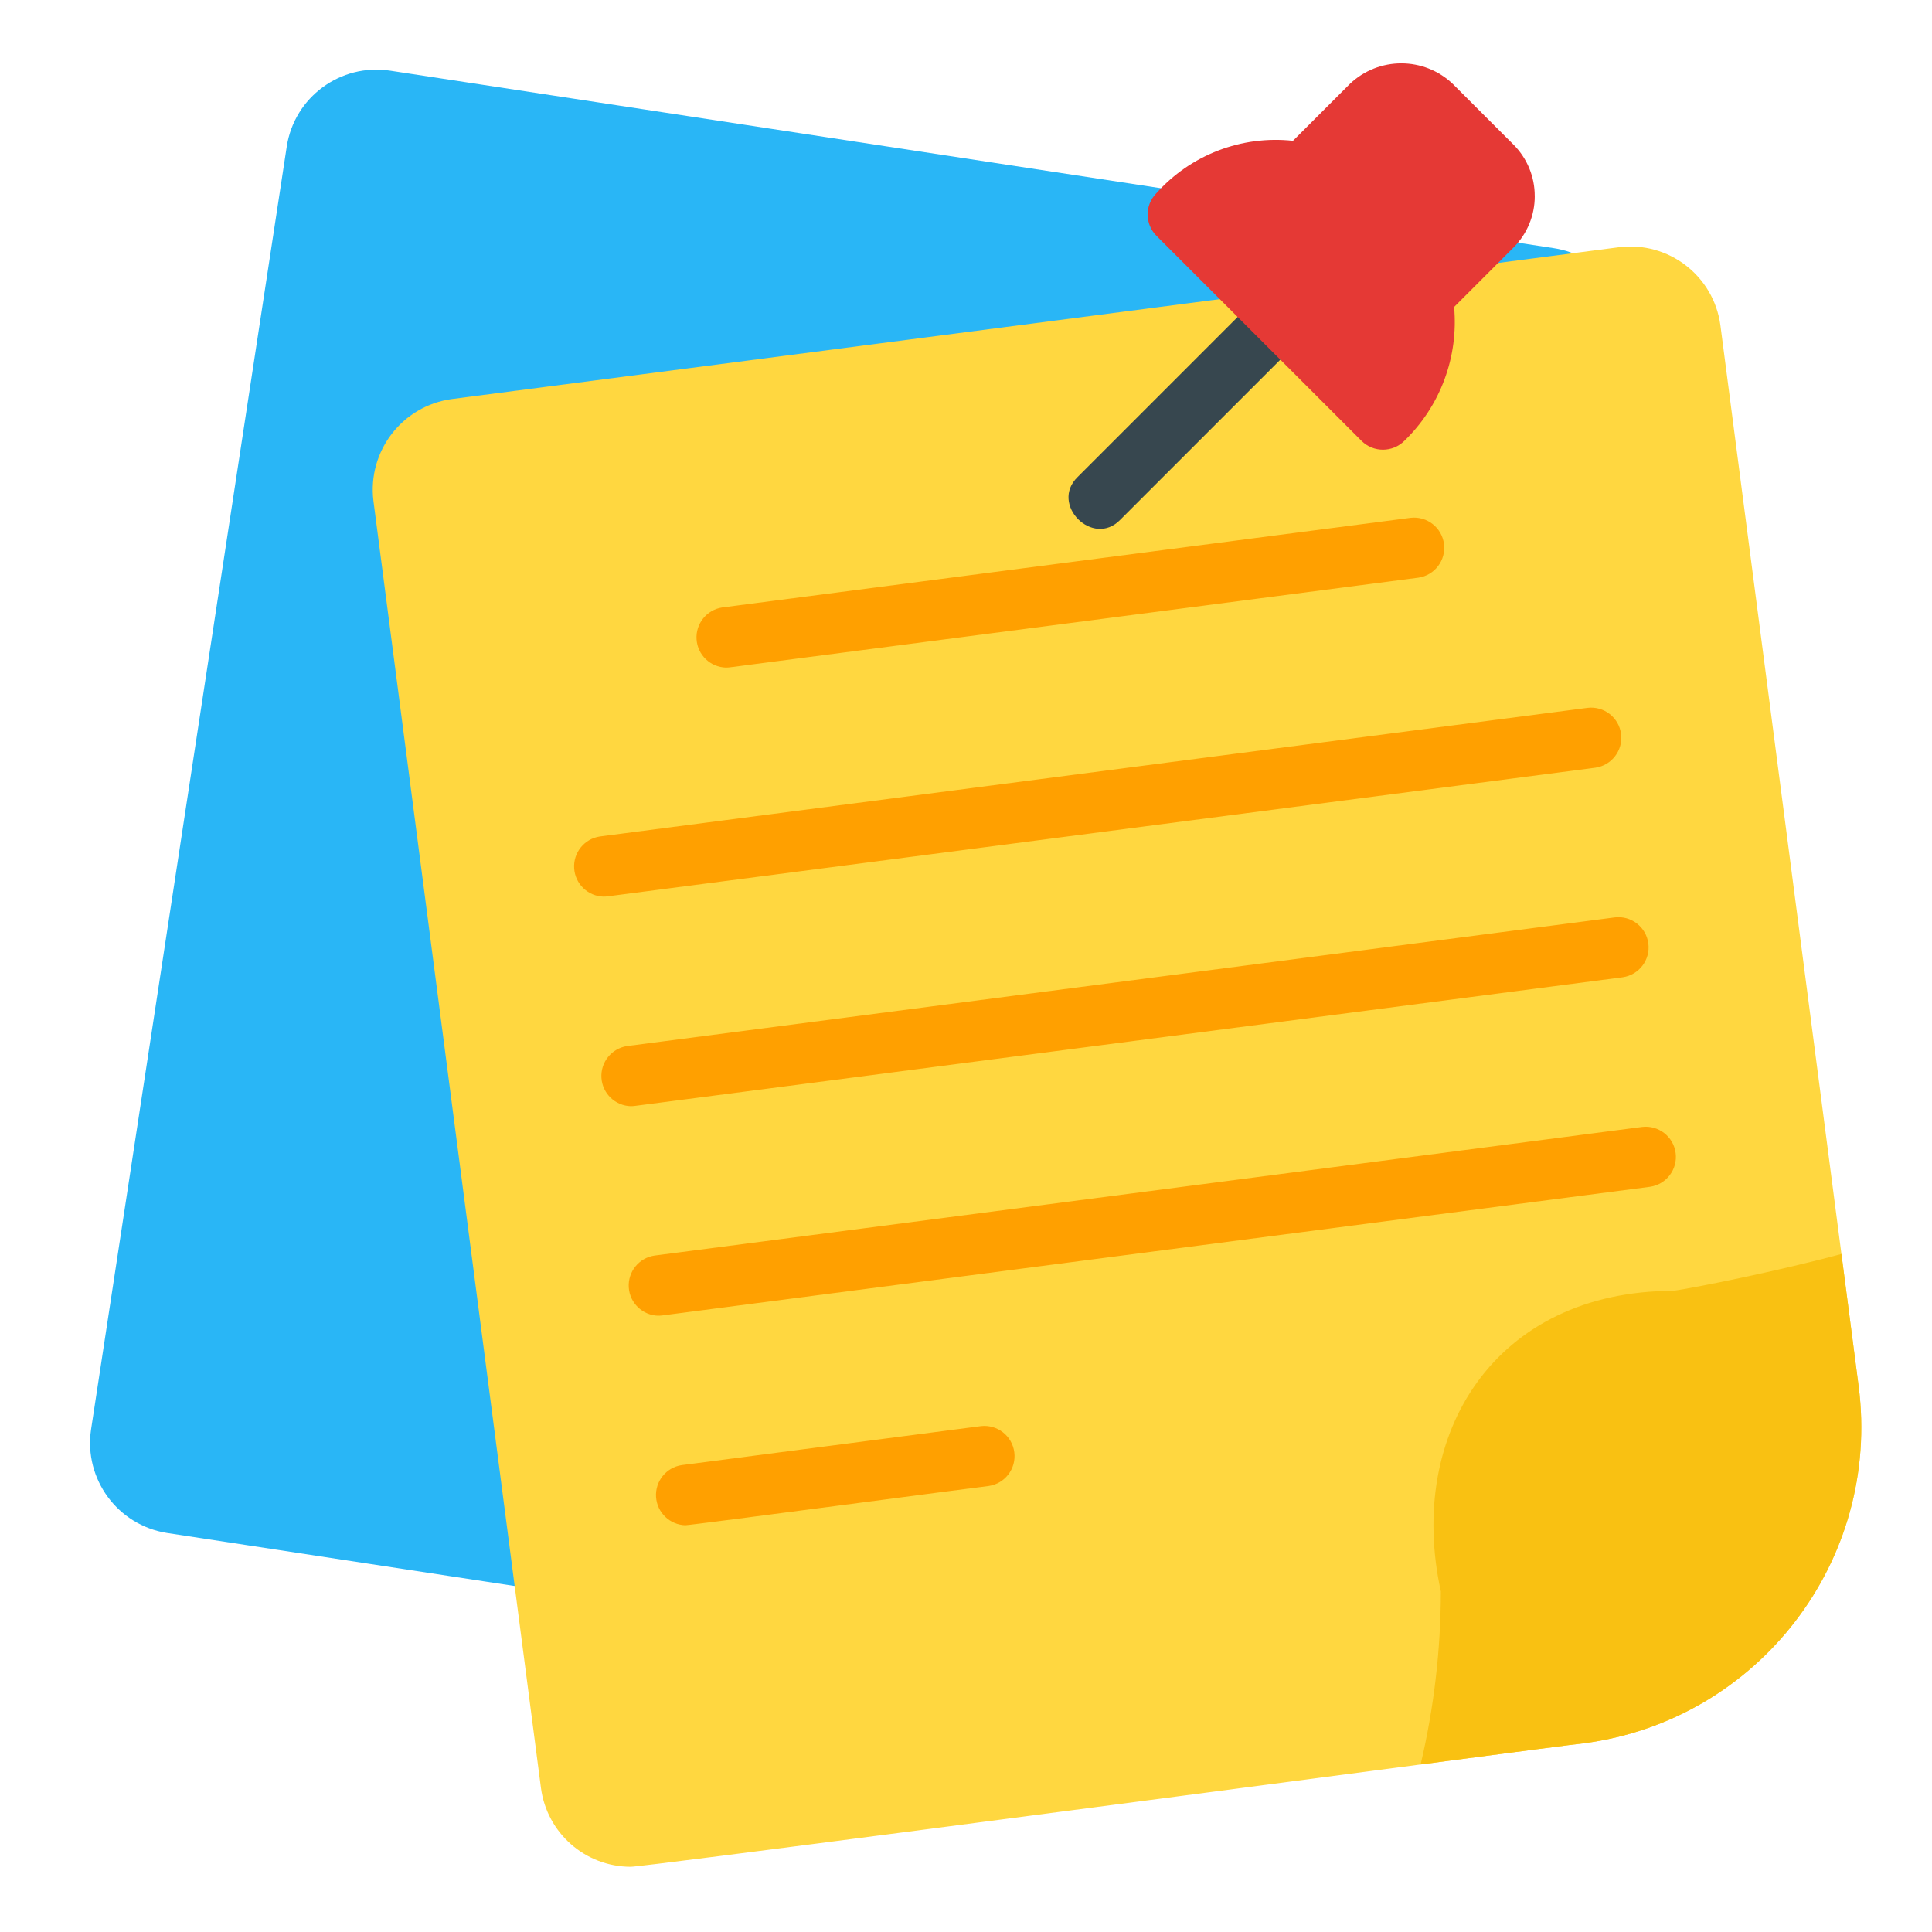
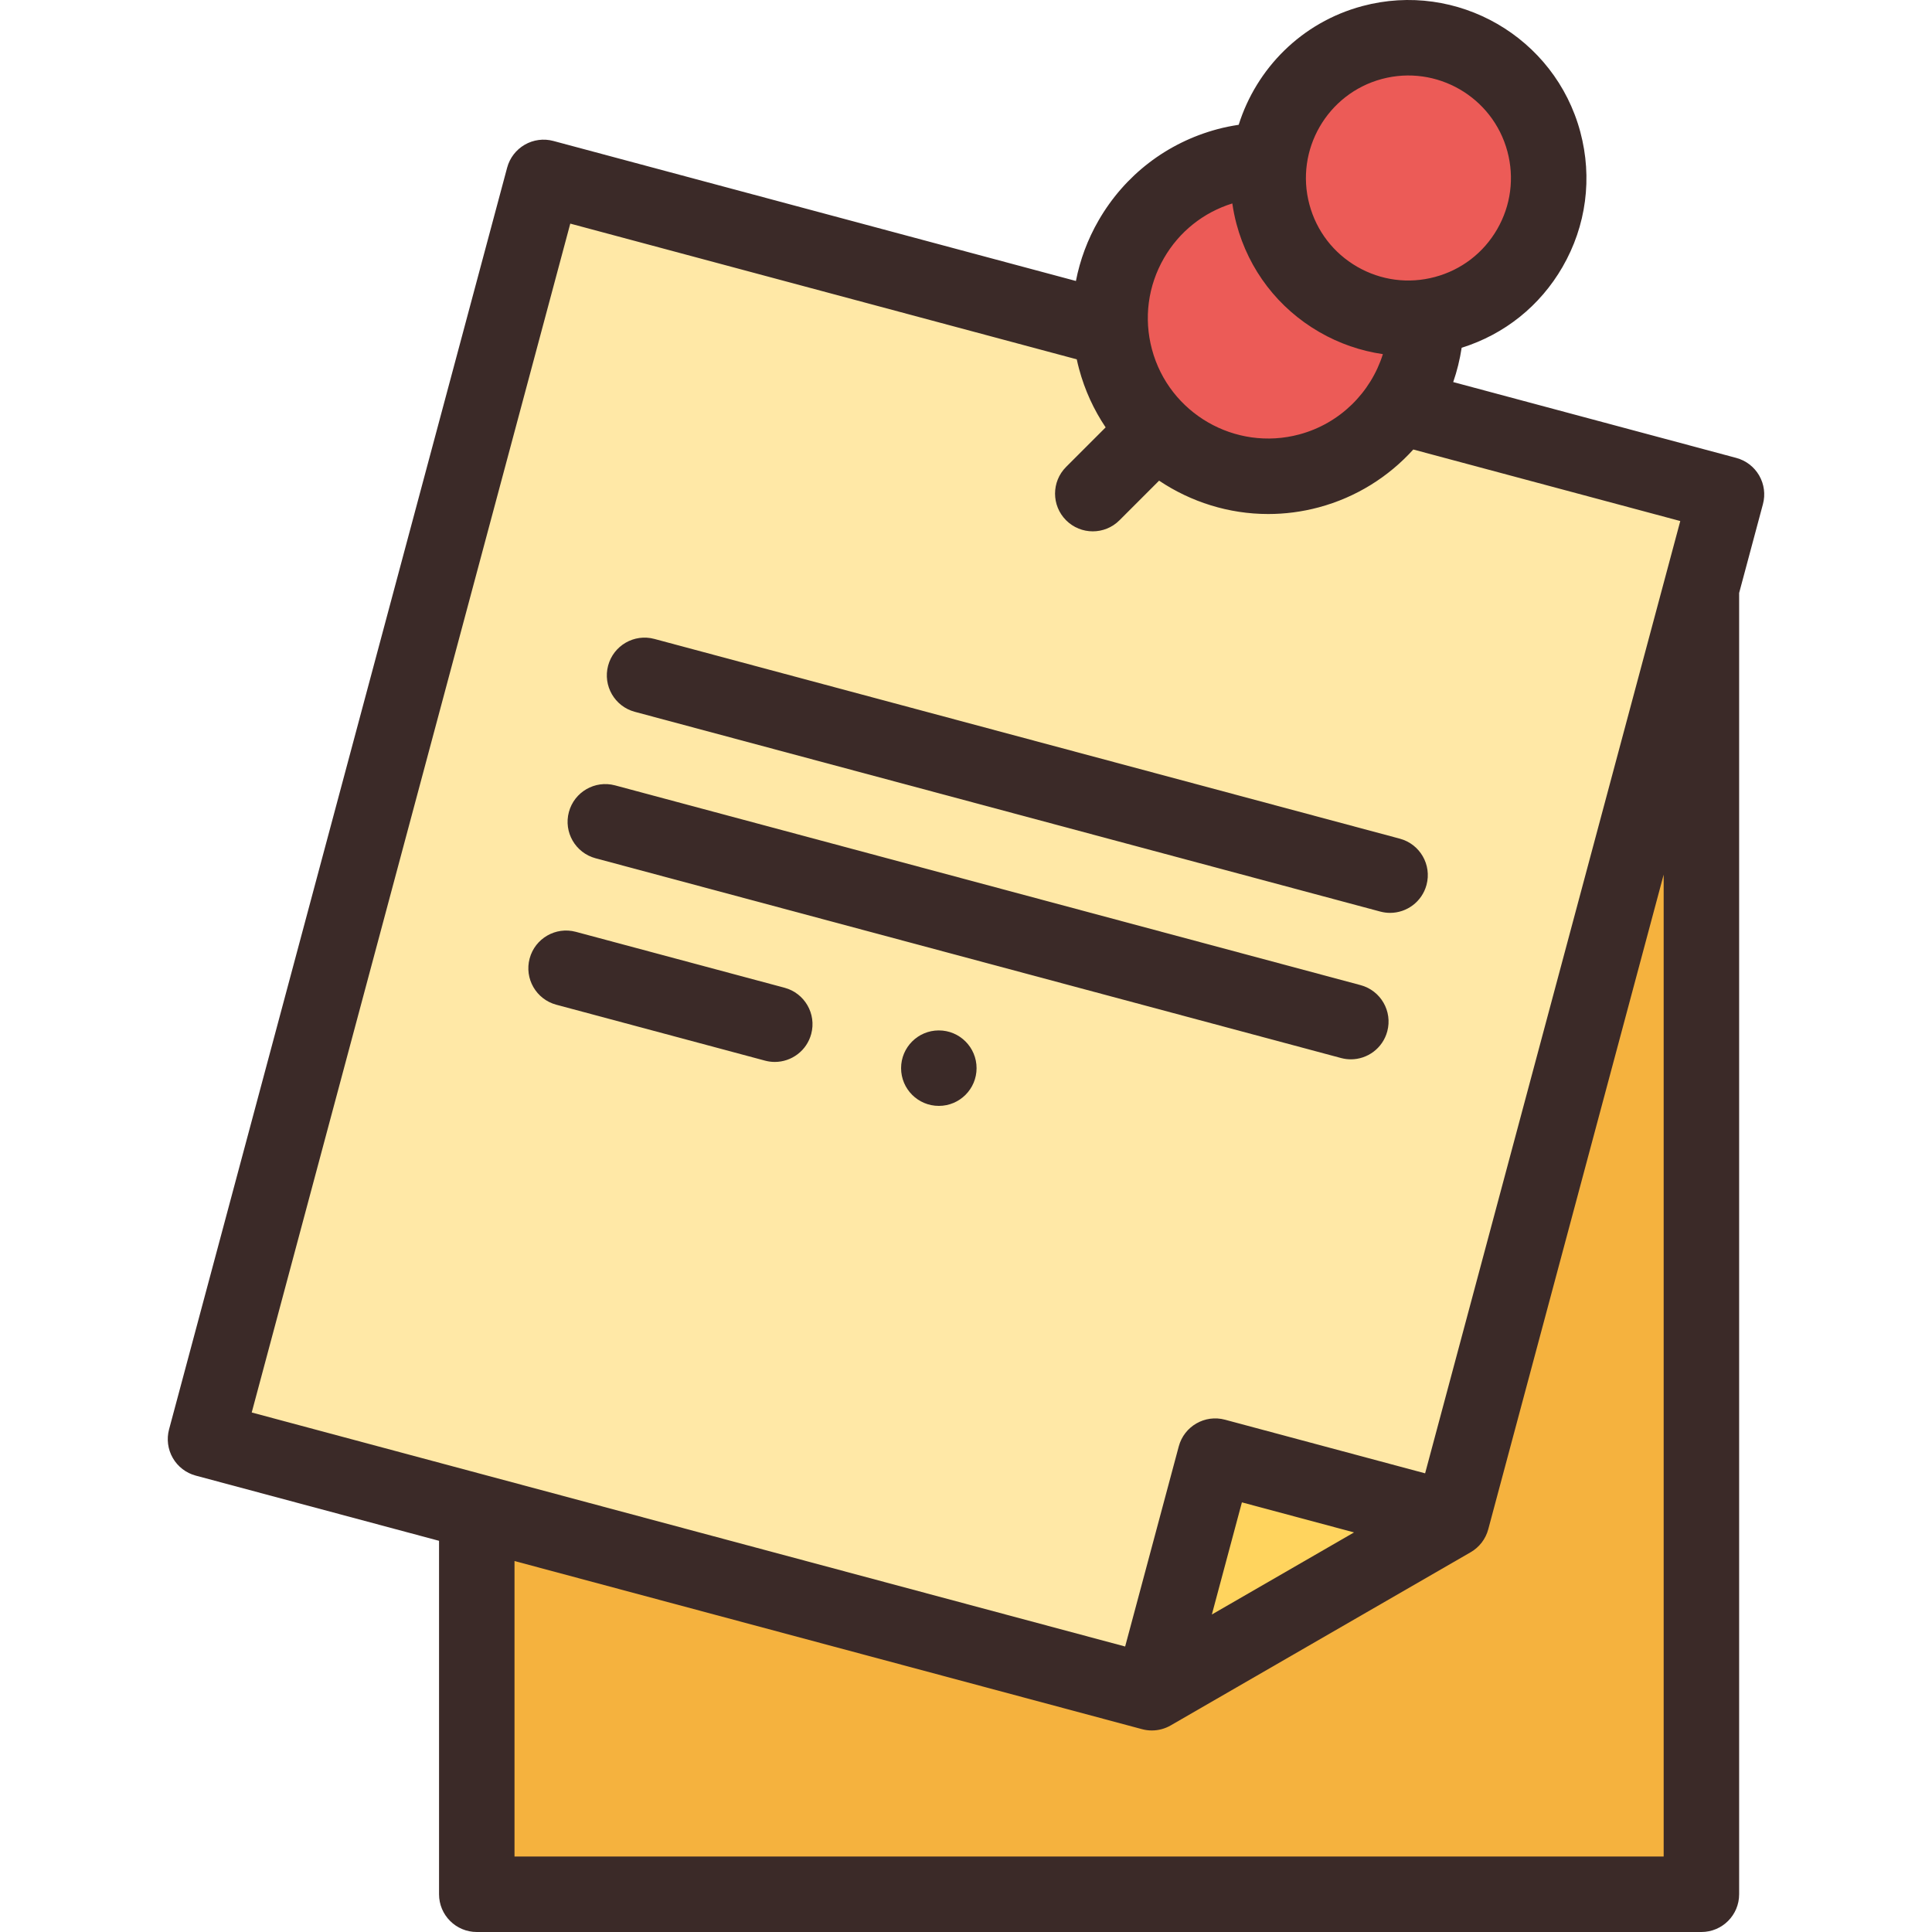
- <svg xmlns="http://www.w3.org/2000/svg" height="512" viewBox="0 0 64 64" width="512" id="fi_3985004">
-   <g id="_21_Sticky_note" data-name="21 Sticky note">
-     <path d="m53.434 9.411a2.979 2.979 0 0 0 -1.962-1.19l-38.555-5.881a3.005 3.005 0 0 0 -3.418 2.514l-6.484 42.508a3.021 3.021 0 0 0 2.513 3.419l31.082 4.741a10.553 10.553 0 0 0 12.03-8.846l5.344-35.037a2.981 2.981 0 0 0 -.55-2.228z" fill="#29b6f6" />
-     <path d="m52.46 57.75c-.14.01-2.28.29-5.4.7-8.91 1.17-25.73 3.39-26.17 3.39a3.004 3.004 0 0 1 -2.97-2.61l-5.55-42.64a3.032 3.032 0 0 1 2.59-3.37l38.67-5.03a3.01 3.01 0 0 1 3.36 2.58l4.01 30.77.57 4.38a10.567 10.567 0 0 1 -9.11 11.83z" fill="#ffd740" />
-     <path d="m52.46 57.75c-.14.01-2.28.29-5.4.7a25.11 25.11 0 0 0 .67-5.73c-1.15-5.24 1.81-9.95 7.7-9.96.72-.1 3.54-.67 5.57-1.22l.57 4.38a10.567 10.567 0 0 1 -9.11 11.83z" fill="#f9c112" />
-     <path d="m41.706 9.793-6.01 6.011c-.929.903.509 2.347 1.414 1.414l6.01-6.011c.391-.391-1.024-1.805-1.414-1.414z" fill="#37474f" />
-     <path d="m50.84 6.494a2.4 2.4 0 0 0 -.708-1.708l-2.003-2.003a2.474 2.474 0 0 0 -3.417 0l-1.881 1.881a5.304 5.304 0 0 0 -4.537 1.75 1 1 0 0 0 .016 1.398l6.794 6.794a1.006 1.006 0 0 0 1.42-.005 5.476 5.476 0 0 0 1.645-4.432l1.964-1.965a2.401 2.401 0 0 0 .708-1.709z" fill="#e53935" />
-     <g fill="#ffa000">
-       <path d="m19.995 29.702a1.002 1.002 0 0 1 -.128-1.992l32.724-4.262a1 1 0 0 1 .259 1.983l-32.724 4.262a.98.98 0 0 1 -.131.008z" />
-       <path d="m24.049 22.115a1.002 1.002 0 0 1 -.127-1.992l22.808-2.97a1 1 0 0 1 .258 1.983l-22.807 2.97a.968.968 0 0 1 -.131.008z" />
-       <path d="m20.899 36.644a1.002 1.002 0 0 1 -.128-1.992l32.724-4.262a1 1 0 0 1 .259 1.983l-32.724 4.262a.997.997 0 0 1 -.131.008z" />
-       <path d="m21.804 43.585a1.002 1.002 0 0 1 -.128-1.992l32.723-4.262a1 1 0 0 1 .259 1.983l-32.723 4.262a.997.997 0 0 1 -.131.008z" />
-       <path d="m22.707 50.526a1.002 1.002 0 0 1 -.127-1.992l9.916-1.292a1 1 0 0 1 .258 1.983c-.178.014-9.884 1.304-10.047 1.3z" />
+ <svg xmlns="http://www.w3.org/2000/svg" fill="#3B2A28" id="fi_3209265" enable-background="new 0 0 511.996 511.996" height="512" viewBox="0 0 511.996 511.996" width="512">
+   <g>
+     <g clip-rule="evenodd" fill-rule="evenodd">
+       <path d="m337.346 56.785c4.874 18.19 22.432 29.595 40.609 27.248 1.633-.211 3.27-.533 4.904-.971 19.824-5.312 31.589-25.689 26.277-45.513-5.312-19.825-25.689-31.589-45.513-26.277-15.009 4.021-25.398 16.677-27.255 31.191-.596 4.657-.313 9.506.978 14.322z" fill="#EC5B57" />
+       <path d="m377.954 84.032c-18.176 2.347-35.734-9.057-40.609-27.248-1.291-4.816-1.573-9.665-.975-14.322-3.735-.027-7.482.445-11.139 1.426-19.703 5.279-32.341 23.764-30.943 43.38.187 2.625.626 5.271 1.332 7.907 5.986 22.339 28.948 35.597 51.288 29.611 10.15-2.72 18.425-8.944 23.871-17.022 4.654-6.901 7.244-15.155 7.175-23.732z" fill="#EC5B57" />
+       <path d="m346.909 124.786c-22.34 5.986-45.302-7.272-51.288-29.611-.706-2.637-1.145-5.282-1.329-7.906l-150.235-40.255-89.596 334.377 71.889 19.263 178.894 47.934 16.8-62.695 62.695 16.8 66.148-246.869 6.649-24.813-86.755-23.246c-5.448 8.078-13.722 14.302-23.872 17.021z" fill="#FFE8A6" />
+       <path d="m384.739 402.692-62.695-16.8-16.8 62.696z" fill="#FFD45E" />
+       <path d="m384.739 402.692-79.495 45.896-178.894-47.935v101.342h324.537v-346.172z" fill="#F5B23E" />
+     </g>
+     <g>
+       <path d="m466.195 126.009c-1.326-2.297-3.51-3.973-6.072-4.659l-75.01-20.098c1.015-2.931 1.764-5.974 2.24-9.093 11.321-3.538 20.764-11.078 26.73-21.413 6.299-10.909 7.972-23.618 4.711-35.786-6.73-25.119-32.645-40.078-57.76-33.349-16.148 4.327-28.085 16.586-32.772 31.46-1.891.288-3.77.661-5.618 1.157-13.385 3.586-24.571 12.17-31.5 24.17-2.924 5.065-4.931 10.485-6.017 16.062l-138.482-37.106c-2.564-.688-5.292-.327-7.588.999-2.297 1.326-3.973 3.51-4.659 6.072l-89.597 334.378c-.687 2.562-.327 5.291.999 7.588s3.51 3.973 6.072 4.659l64.478 17.277v93.669c0 5.522 4.477 10 10 10h324.537c5.523 0 10-4.478 10-10v-344.858l6.308-23.541c.686-2.561.327-5.291-1-7.588zm-99.984-105.079c14.469-3.87 29.39 4.74 33.265 19.206 1.877 7.008.914 14.328-2.713 20.61-3.627 6.283-9.485 10.777-16.493 12.655-7.008 1.876-14.328.914-20.61-2.713-6.283-3.628-10.777-9.484-12.655-16.492-3.876-14.466 4.739-29.389 19.206-33.266zm-57.747 47.469c4.04-6.998 10.438-12.098 18.11-14.485.264 1.819.625 3.641 1.112 5.458 3.26 12.168 11.064 22.338 21.974 28.637 5.272 3.044 10.967 4.992 16.816 5.841-3.206 10.199-11.426 18.402-22.156 21.277-16.977 4.547-34.491-5.563-39.041-22.54-2.203-8.224-1.072-16.814 3.185-24.188zm-157.336-9.139 134.22 35.965c.183.848.387 1.694.613 2.538 1.52 5.674 3.935 10.874 7.044 15.495l-10.48 10.48c-3.905 3.905-3.905 10.237 0 14.143 1.953 1.952 4.512 2.929 7.071 2.929s5.119-.977 7.071-2.929l10.503-10.503c8.431 5.653 18.472 8.841 28.912 8.841 4.431 0 8.935-.573 13.414-1.773 9.897-2.652 18.494-8.088 25.035-15.324l70.756 18.958-67.62 252.363-53.036-14.211c-5.335-1.431-10.819 1.736-12.248 7.071l-14.211 53.036-231.464-62.019zm207.704 346.842-37.68 21.754 7.963-29.717zm82.055 85.894h-304.537v-78.31l166.305 44.561c.852.229 1.722.341 2.588.341 1.741 0 3.467-.454 5-1.34l79.495-45.896c2.297-1.326 3.973-3.51 4.659-6.072l46.489-173.501v260.217z" />
+       <path d="m168.228 188.637 197.563 52.938c.867.232 1.738.344 2.595.344 4.415 0 8.456-2.947 9.653-7.415 1.43-5.334-1.736-10.817-7.071-12.247l-197.563-52.938c-5.337-1.431-10.818 1.736-12.248 7.071-1.43 5.334 1.736 10.818 7.071 12.247z" />
+       <path d="m157.828 227.449 197.563 52.938c.867.232 1.738.344 2.595.344 4.415 0 8.456-2.947 9.653-7.415 1.43-5.334-1.736-10.817-7.071-12.247l-197.563-52.938c-5.334-1.431-10.819 1.736-12.248 7.071-1.429 5.334 1.737 10.817 7.071 12.247z" />
+       <path d="m207.909 261.76-55.304-14.818c-5.335-1.431-10.819 1.736-12.248 7.071-1.43 5.334 1.736 10.817 7.071 12.247l55.304 14.818c.867.232 1.738.344 2.595.344 4.415 0 8.456-2.947 9.653-7.415 1.43-5.334-1.736-10.817-7.071-12.247z" />
+       <path d="m248.799 273.07h-.007c-5.523 0-9.996 4.478-9.996 10s4.48 10 10.003 10 10-4.478 10-10-4.477-10-10-10z" />
    </g>
  </g>
</svg>
